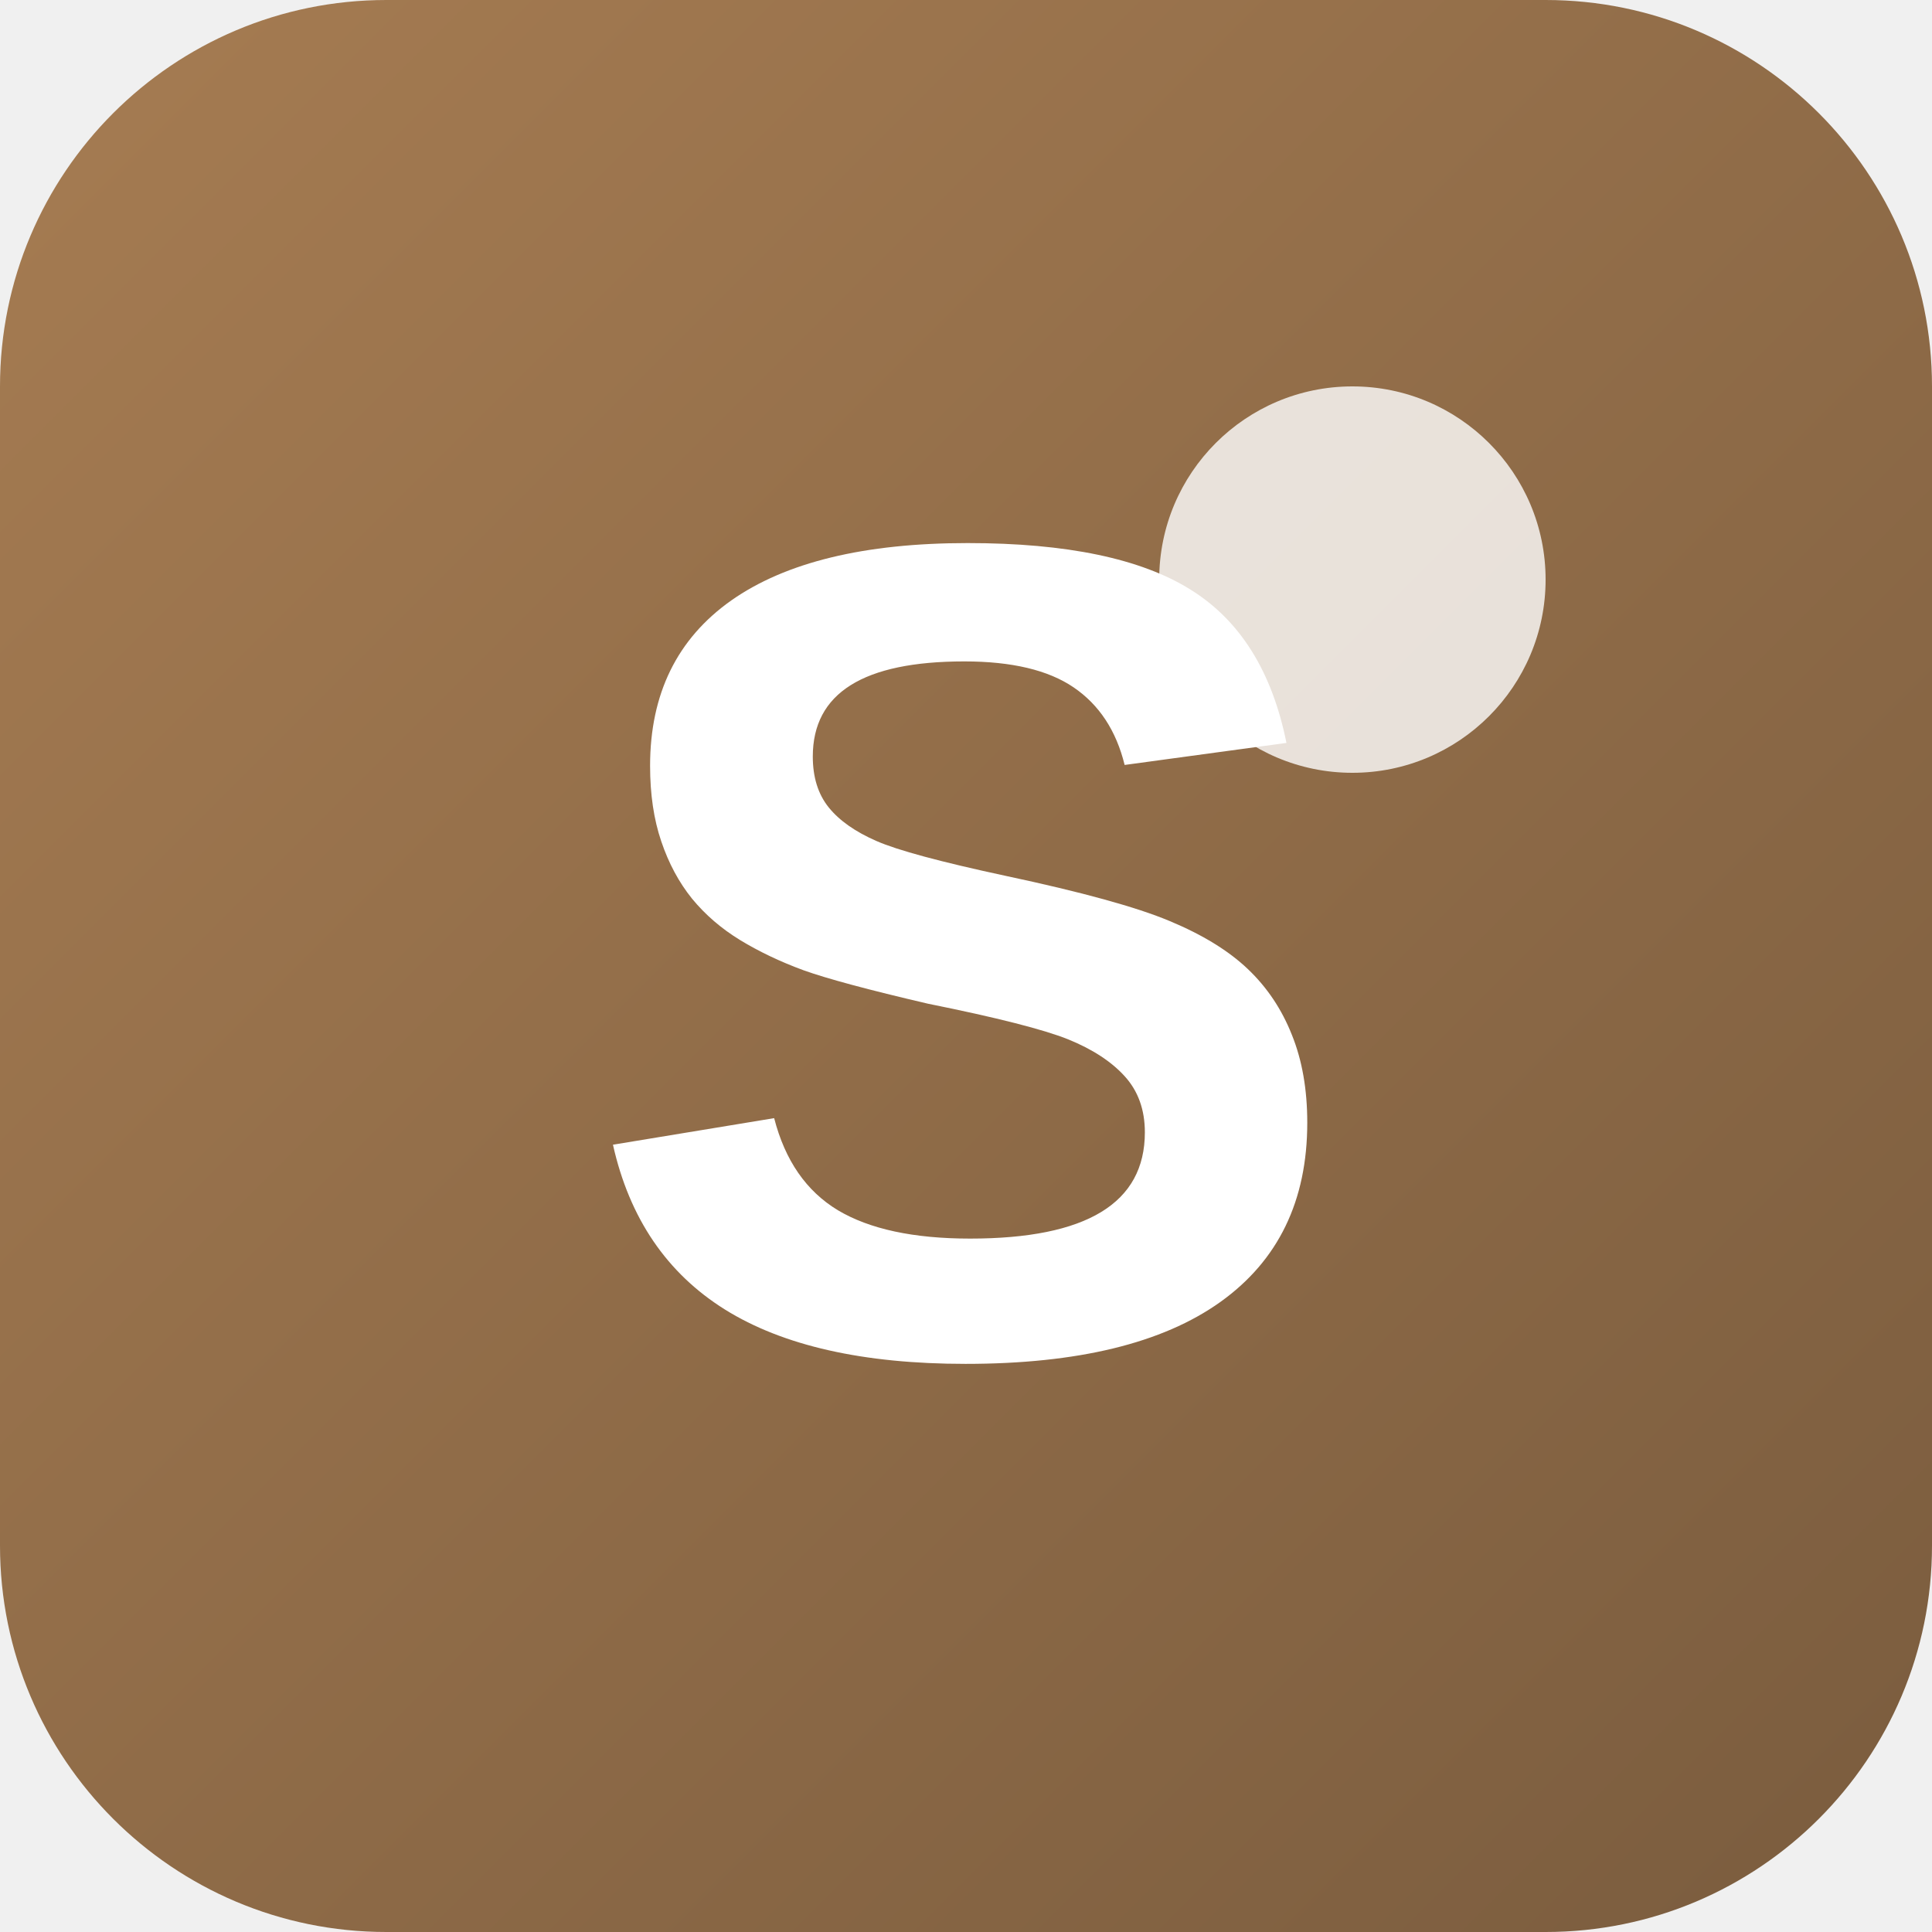
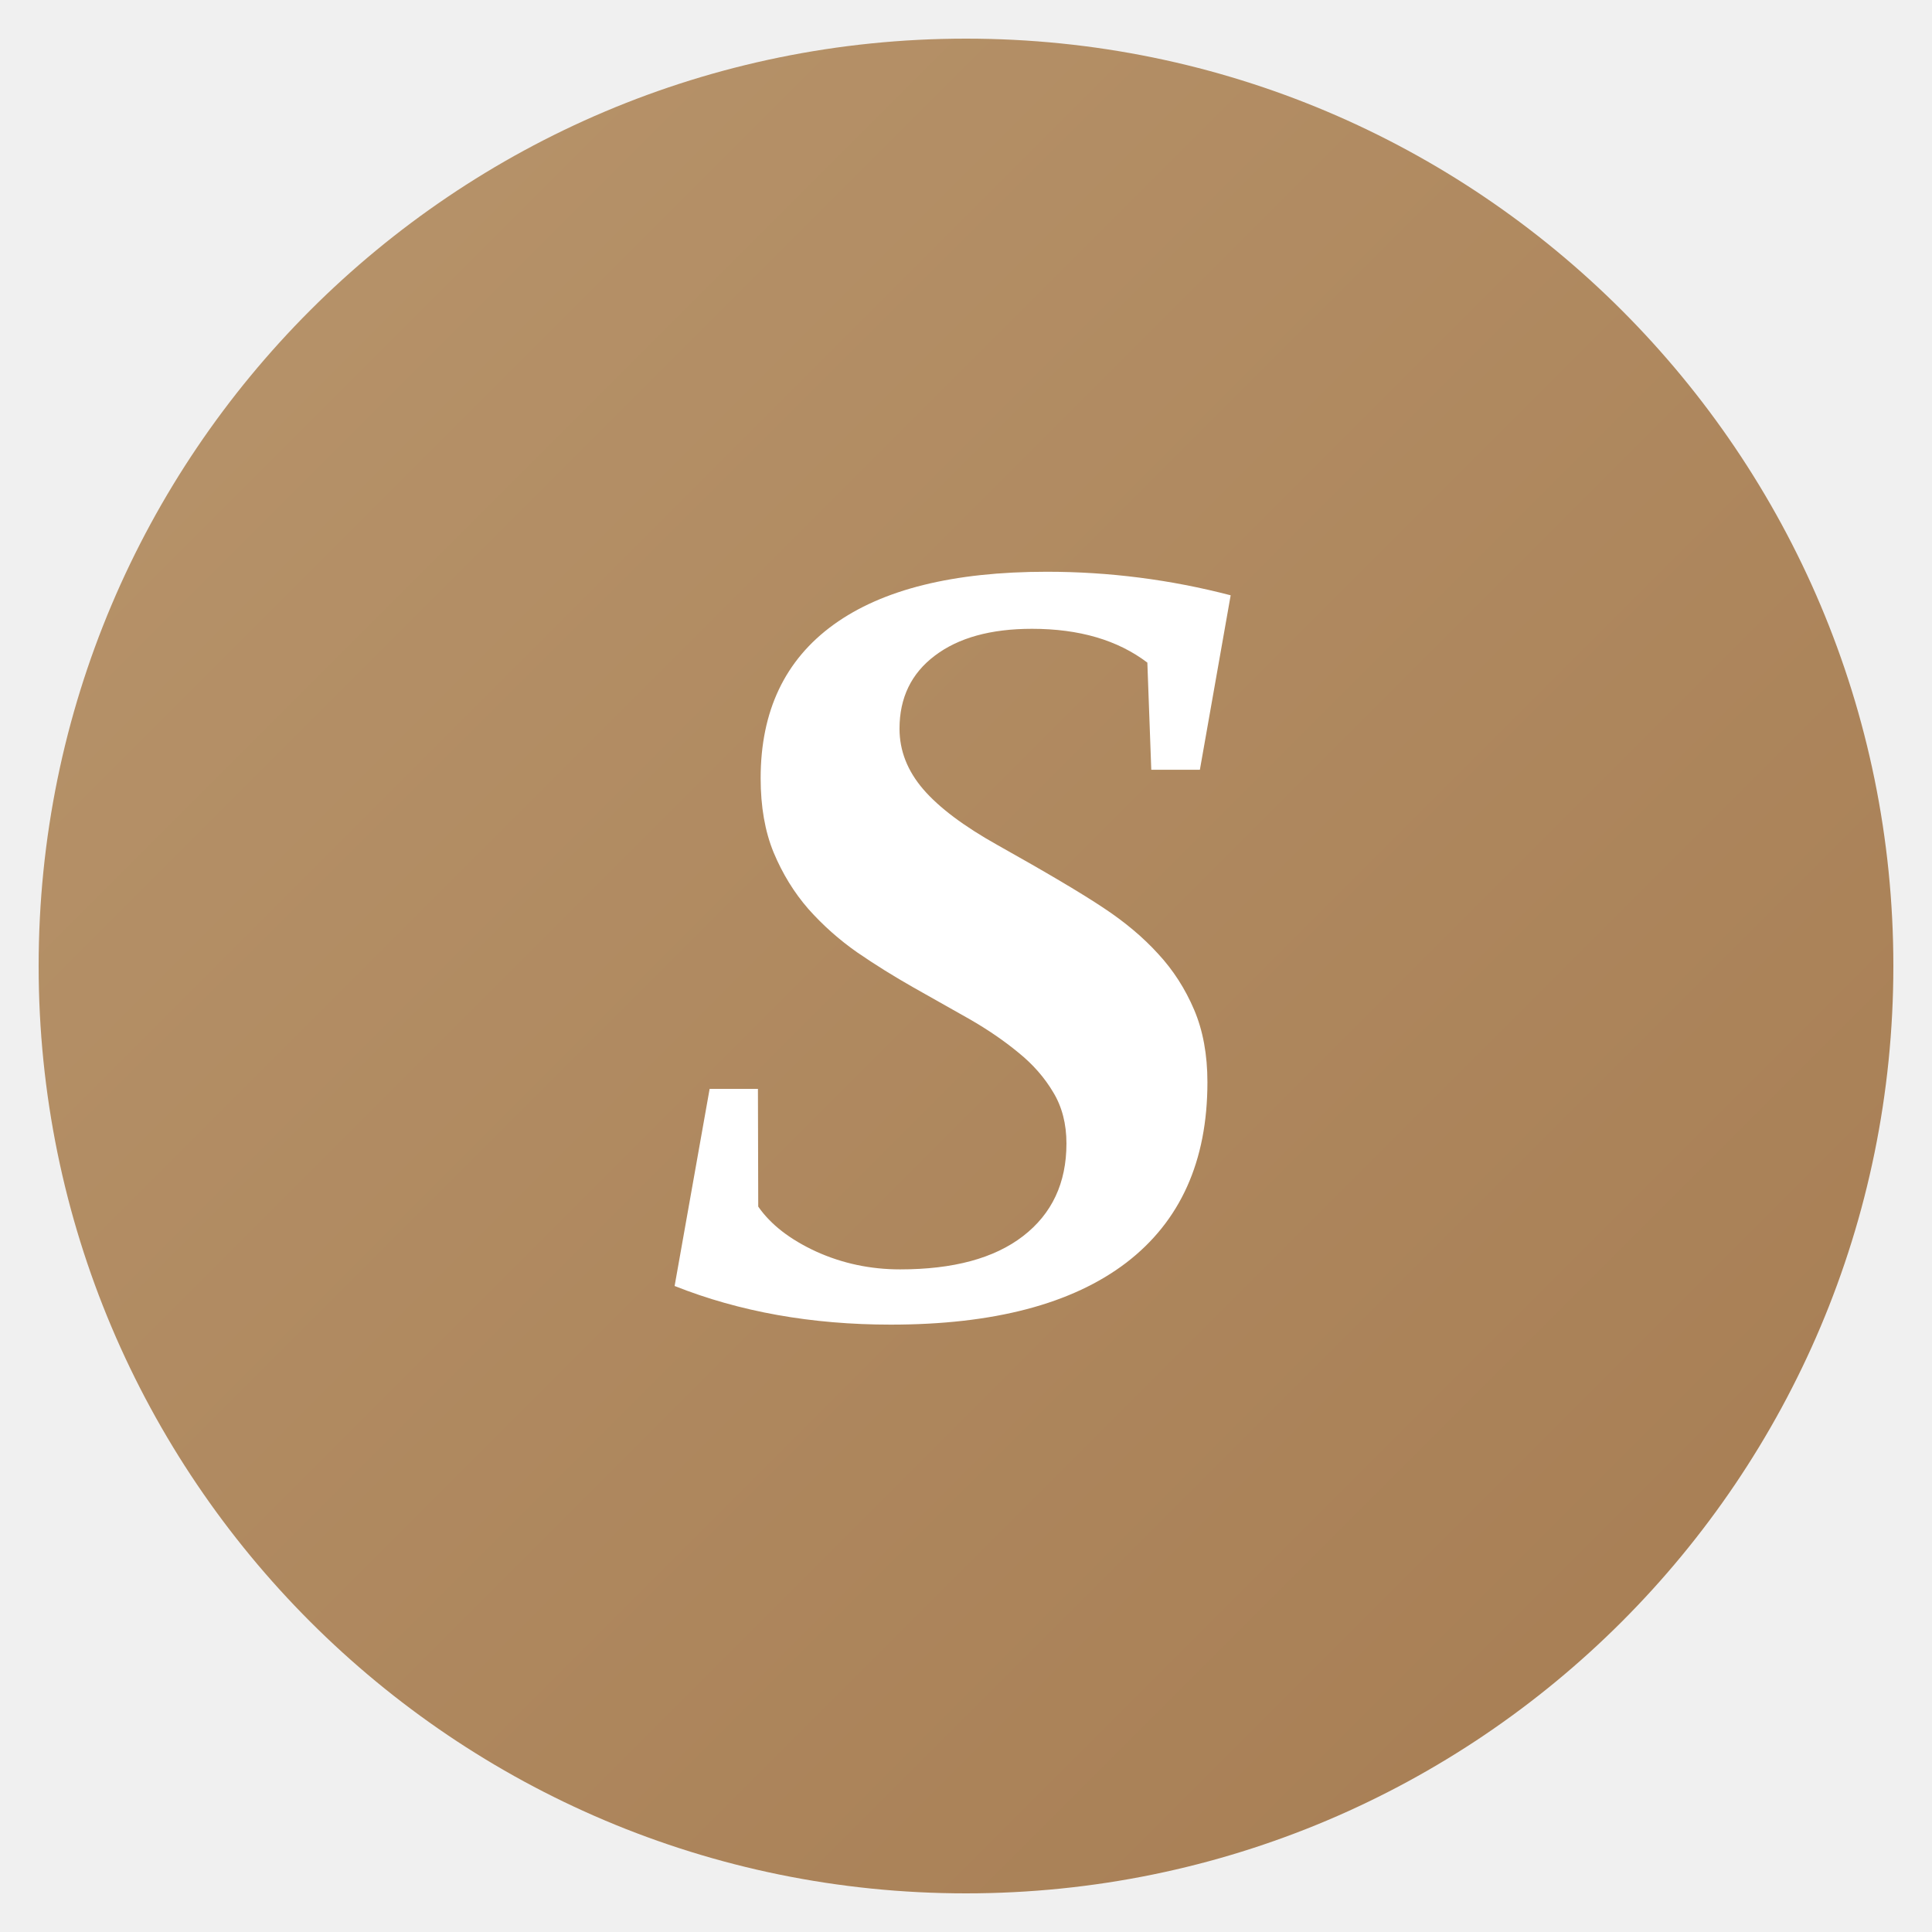
<svg xmlns="http://www.w3.org/2000/svg" viewBox="0 0 100 100">
  <defs>
    <linearGradient id="grad" x1="0%" y1="0%" x2="100%" y2="100%">
-       <stop offset="0%" style="stop-color:#A67C52;stop-opacity:1" />
-       <stop offset="100%" style="stop-color:#7A5C3E;stop-opacity:1" />
+       <stop offset="0%" style="stop-color:#B8956C;stop-opacity:1" />
+       <stop offset="100%" style="stop-color:#A67C52;stop-opacity:1" />
    </linearGradient>
  </defs>
-   <rect width="100" height="100" rx="20" fill="url(#grad)" />
-   <text x="50" y="70" font-family="Arial, sans-serif" font-size="60" font-weight="bold" fill="white" text-anchor="middle">S</text>
-   <circle cx="70" cy="30" r="10" fill="#ffffff" opacity="0.8" />
+   <circle cx="50" cy="50" r="48" fill="url(#grad)" />
+   <text x="50" y="68" font-family="Georgia, 'Times New Roman', serif" font-size="58" font-weight="bold" font-style="italic" fill="white" text-anchor="middle">S</text>
</svg>
